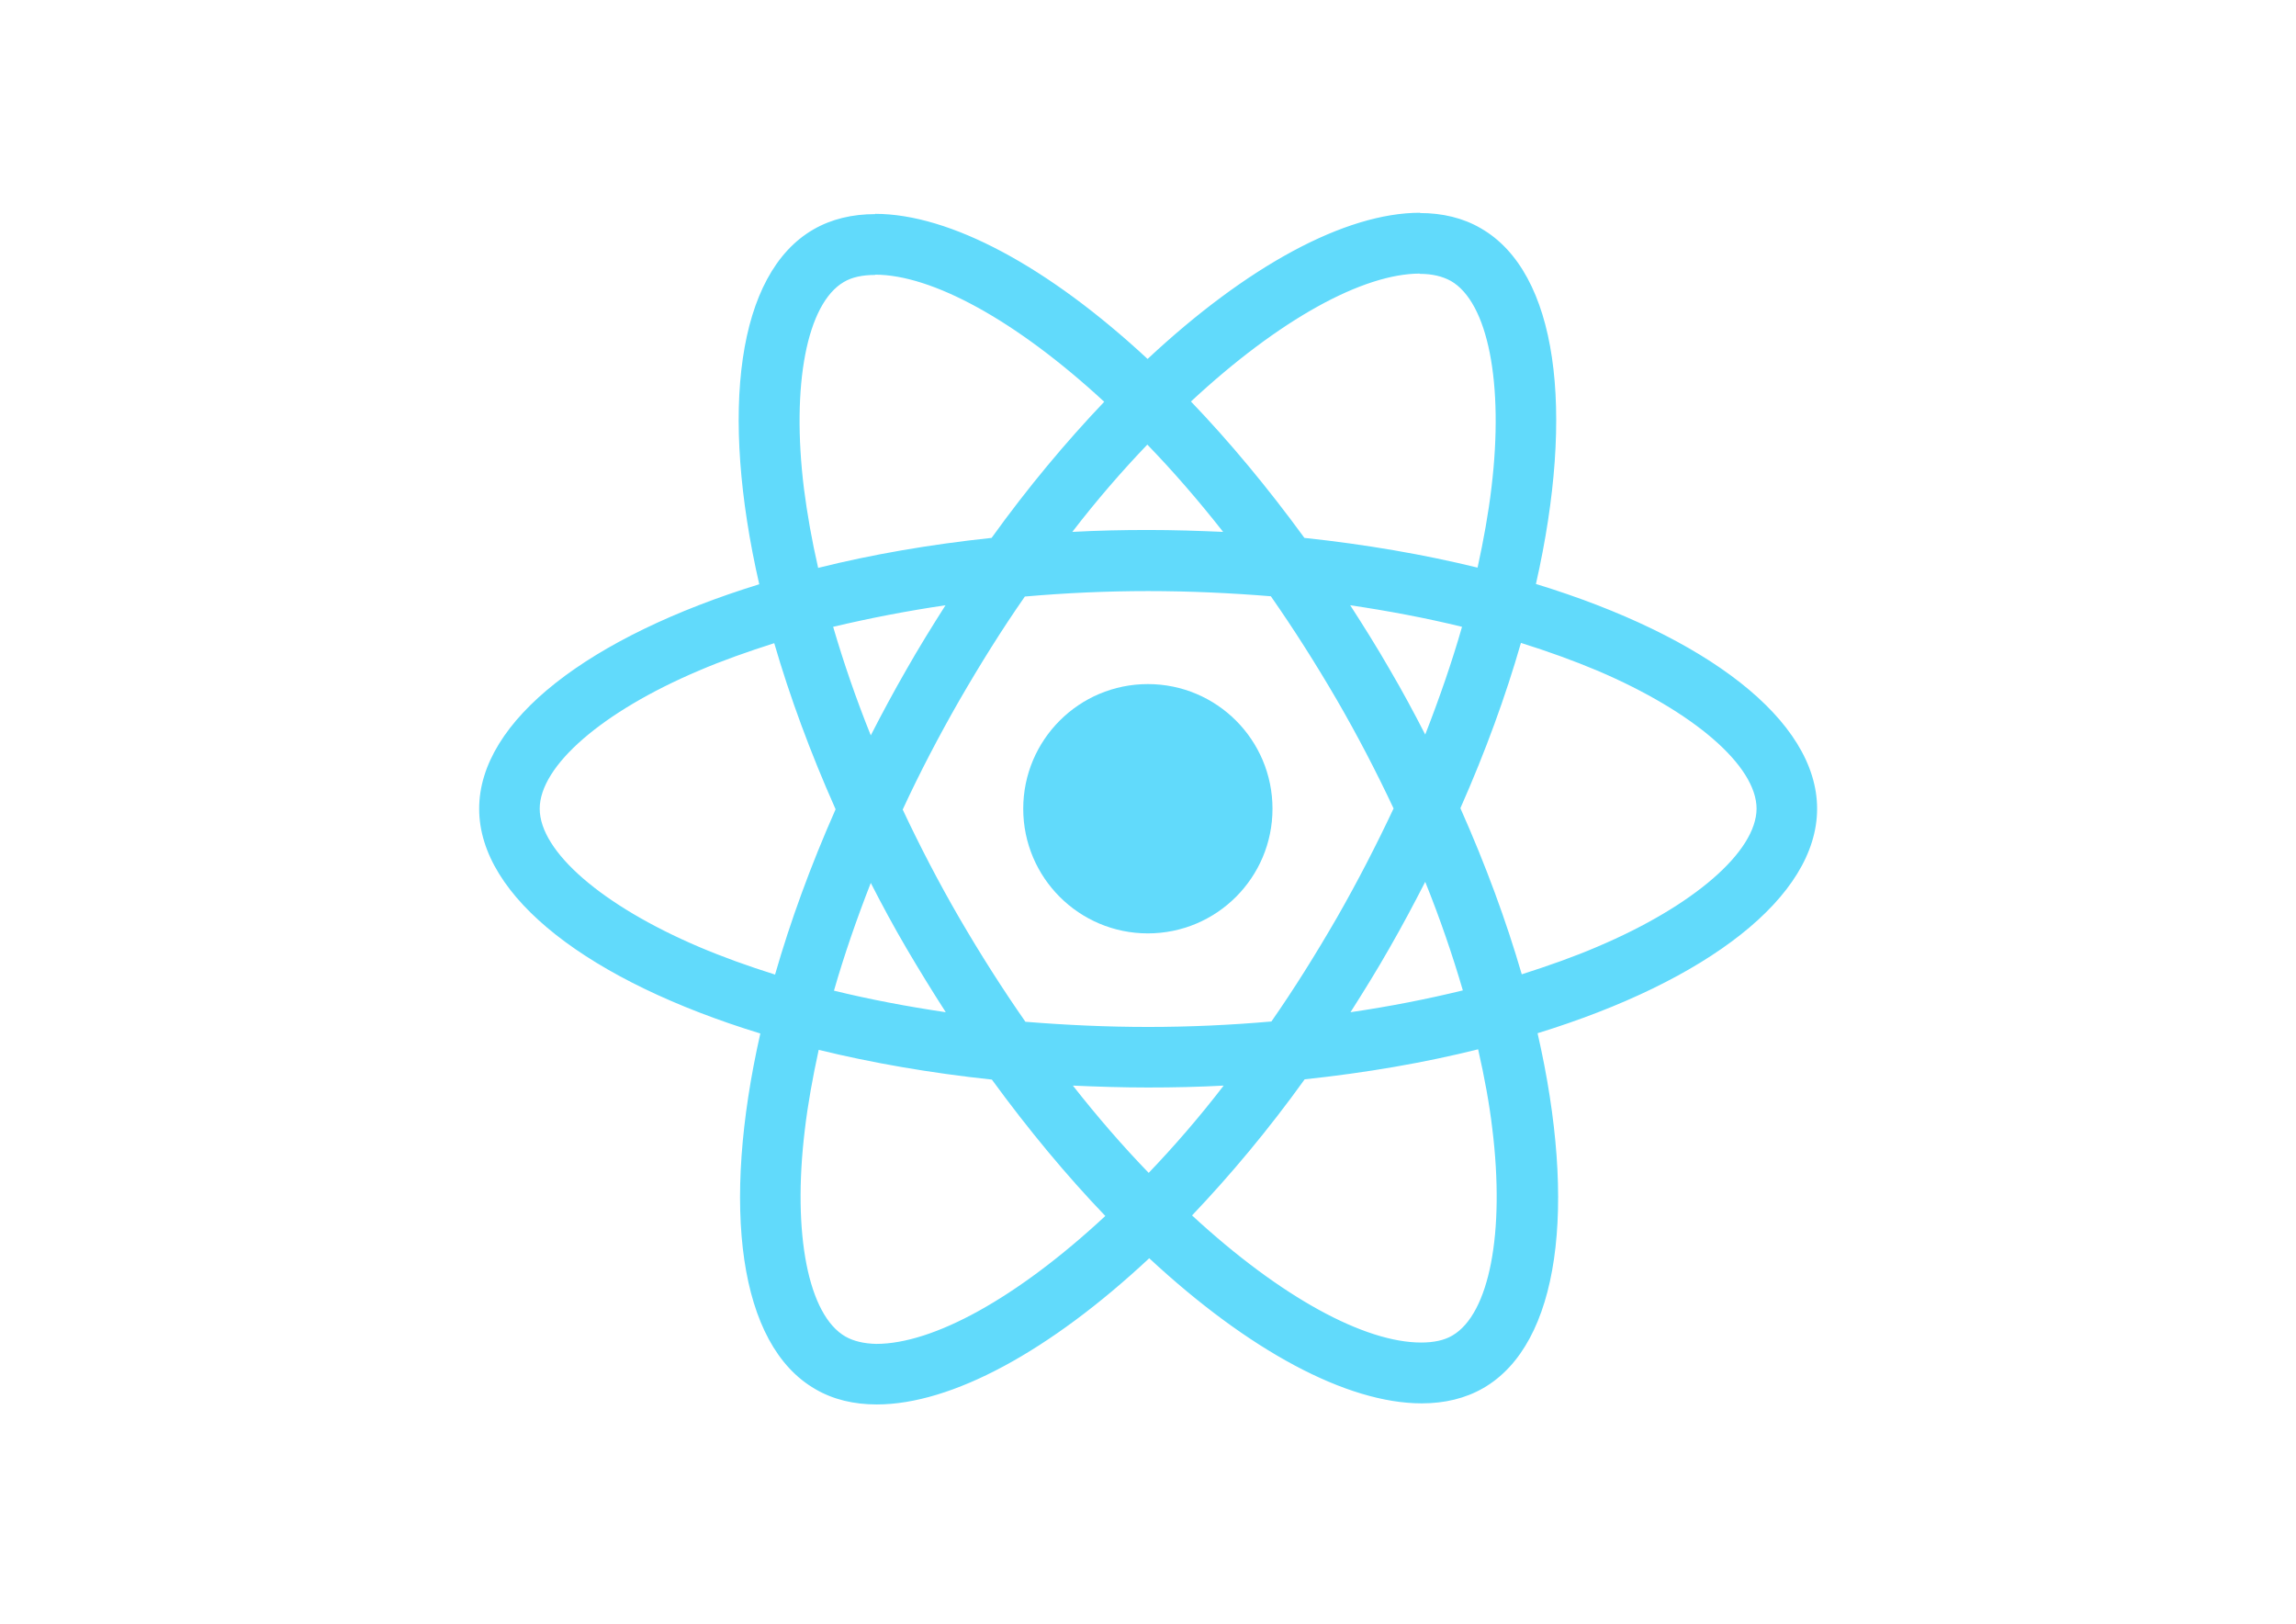
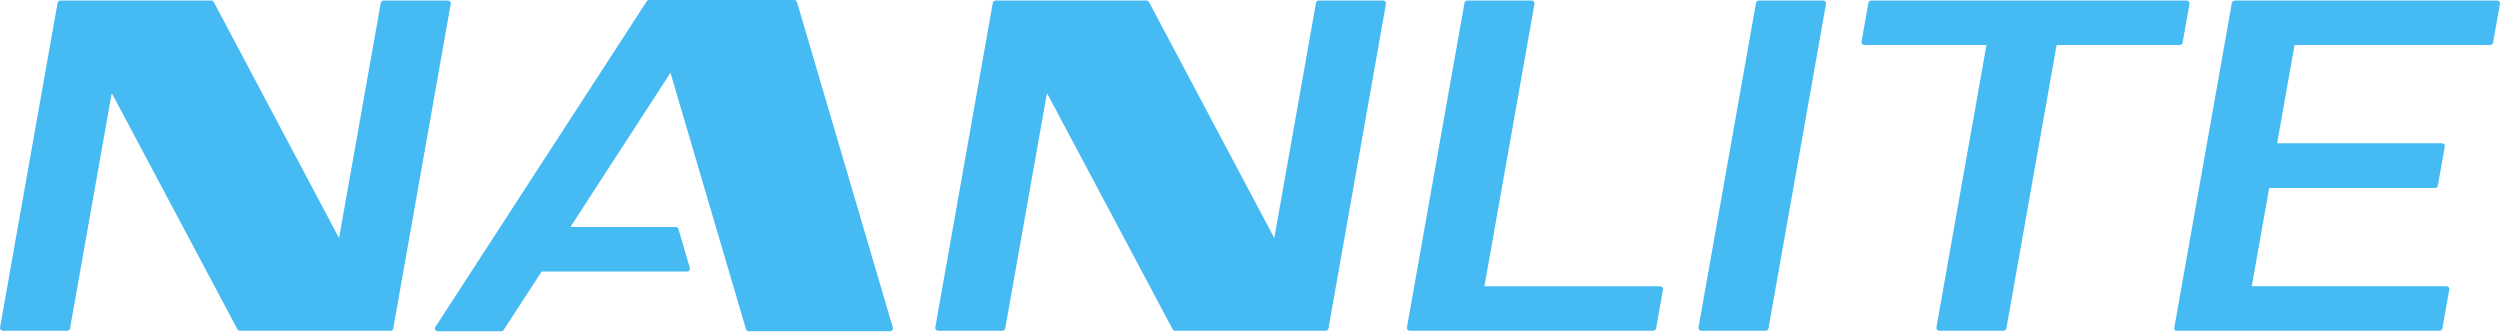
- <svg xmlns="http://www.w3.org/2000/svg" viewBox="0 0 841.9 595.3">
-   <g fill="#61DAFB">
-     <path d="M666.3 296.5c0-32.5-40.7-63.3-103.1-82.4 14.4-63.6 8-114.2-20.2-130.4-6.5-3.8-14.1-5.6-22.4-5.6v22.3c4.6 0 8.3.9 11.4 2.6 13.6 7.8 19.5 37.5 14.9 75.7-1.1 9.4-2.9 19.3-5.1 29.4-19.6-4.8-41-8.5-63.5-10.9-13.5-18.5-27.5-35.3-41.6-50 32.6-30.3 63.2-46.9 84-46.9V78c-27.5 0-63.5 19.6-99.9 53.6-36.4-33.8-72.4-53.2-99.9-53.2v22.3c20.7 0 51.4 16.5 84 46.6-14 14.7-28 31.4-41.3 49.9-22.6 2.4-44 6.1-63.6 11-2.3-10-4-19.7-5.2-29-4.7-38.2 1.1-67.9 14.6-75.8 3-1.8 6.9-2.6 11.5-2.6V78.5c-8.4 0-16 1.8-22.6 5.6-28.1 16.2-34.4 66.7-19.9 130.1-62.2 19.2-102.7 49.9-102.7 82.3 0 32.5 40.7 63.3 103.1 82.4-14.4 63.6-8 114.2 20.2 130.4 6.5 3.8 14.1 5.6 22.5 5.6 27.5 0 63.5-19.6 99.9-53.6 36.4 33.8 72.4 53.2 99.9 53.2 8.4 0 16-1.8 22.6-5.6 28.1-16.2 34.4-66.7 19.9-130.1 62-19.1 102.5-49.9 102.5-82.3zm-130.2-66.7c-3.7 12.9-8.3 26.2-13.5 39.5-4.1-8-8.4-16-13.1-24-4.6-8-9.5-15.8-14.4-23.4 14.2 2.1 27.9 4.7 41 7.9zm-45.8 106.5c-7.8 13.5-15.8 26.3-24.1 38.2-14.9 1.3-30 2-45.2 2-15.1 0-30.2-.7-45-1.9-8.3-11.9-16.4-24.6-24.2-38-7.6-13.1-14.5-26.4-20.8-39.8 6.2-13.4 13.2-26.8 20.7-39.9 7.8-13.5 15.8-26.3 24.1-38.2 14.9-1.3 30-2 45.2-2 15.1 0 30.2.7 45 1.9 8.3 11.9 16.4 24.6 24.2 38 7.6 13.1 14.5 26.4 20.8 39.8-6.3 13.4-13.2 26.8-20.7 39.9zm32.3-13c5.4 13.4 10 26.8 13.8 39.8-13.1 3.2-26.9 5.9-41.2 8 4.9-7.7 9.8-15.6 14.4-23.7 4.6-8 8.9-16.1 13-24.1zM421.2 430c-9.3-9.6-18.6-20.3-27.8-32 9 .4 18.2.7 27.5.7 9.4 0 18.7-.2 27.8-.7-9 11.7-18.3 22.4-27.5 32zm-74.4-58.9c-14.2-2.1-27.9-4.7-41-7.9 3.7-12.9 8.3-26.2 13.5-39.5 4.1 8 8.4 16 13.1 24 4.7 8 9.5 15.8 14.4 23.4zM420.7 163c9.3 9.6 18.6 20.3 27.8 32-9-.4-18.2-.7-27.5-.7-9.4 0-18.7.2-27.8.7 9-11.7 18.3-22.4 27.5-32zm-74 58.9c-4.9 7.7-9.8 15.6-14.4 23.7-4.6 8-8.9 16-13 24-5.4-13.4-10-26.8-13.8-39.8 13.1-3.1 26.9-5.8 41.2-7.9zm-90.5 125.2c-35.4-15.1-58.3-34.9-58.3-50.6 0-15.7 22.9-35.6 58.3-50.6 8.6-3.7 18-7 27.7-10.1 5.7 19.6 13.2 40 22.5 60.9-9.2 20.8-16.6 41.1-22.2 60.6-9.9-3.1-19.3-6.5-28-10.2zM310 490c-13.6-7.8-19.5-37.5-14.9-75.7 1.1-9.4 2.9-19.3 5.1-29.4 19.6 4.8 41 8.5 63.5 10.9 13.5 18.5 27.5 35.3 41.6 50-32.6 30.3-63.2 46.9-84 46.9-4.5-.1-8.3-1-11.3-2.7zm237.2-76.2c4.7 38.2-1.1 67.9-14.6 75.8-3 1.8-6.9 2.6-11.5 2.6-20.7 0-51.4-16.5-84-46.6 14-14.7 28-31.4 41.3-49.9 22.6-2.4 44-6.1 63.6-11 2.3 10.1 4.1 19.8 5.2 29.1zm38.5-66.7c-8.6 3.7-18 7-27.7 10.1-5.7-19.6-13.2-40-22.5-60.9 9.2-20.8 16.6-41.1 22.2-60.6 9.9 3.1 19.3 6.5 28.1 10.2 35.4 15.1 58.3 34.9 58.3 50.6-.1 15.7-23 35.6-58.4 50.6zM320.8 78.4z" />
-     <circle cx="420.9" cy="296.5" r="45.7" />
-     <path d="M520.5 78.1z" />
+ <svg xmlns="http://www.w3.org/2000/svg" version="1.1" id="Layer_1" x="0px" y="0px" viewBox="0 0 800 106" style="enable-background:new 0 0 800 106;" xml:space="preserve">
+   <style type="text/css">
+ 	.st0{fill:#46BAF2;}
+ </style>
+   <g>
+     <path class="st0" d="M532.16,92.65l-2.21,12.45c-0.07,0.41-0.47,0.74-0.89,0.74h-77.95c-0.56,0-0.99-0.5-0.89-1.05L468.64,0.91   c0.07-0.4,0.47-0.74,0.89-0.74h20.62c0.56,0,0.98,0.5,0.89,1.05L475.01,91.6h56.26C531.83,91.6,532.25,92.1,532.16,92.65" />
+     <path class="st0" d="M699.75,0.17H598.78c-0.44,0-0.81,0.31-0.89,0.74l-2.21,12.45c-0.1,0.55,0.33,1.05,0.89,1.05h39.1   l-16.02,90.37c-0.1,0.55,0.33,1.05,0.89,1.05h20.61c0.42,0,0.81-0.33,0.89-0.74l16.08-90.69h39.42c0.44,0,0.81-0.31,0.89-0.74   l2.21-12.45C700.73,0.67,700.31,0.17,699.75,0.17" />
+     <path class="st0" d="M695.75,105.02L714.19,0.98c0.08-0.45,0.52-0.81,0.97-0.81h83.94c0.56,0,0.98,0.5,0.89,1.05l-2.21,12.45   c-0.07,0.41-0.47,0.74-0.89,0.74h-62.64l-5.57,31.43h52.76c0.59,0,0.99,0.47,0.89,1.05l-2.22,12.53c-0.07,0.41-0.47,0.74-0.89,0.74   h-53.08l-5.58,31.43h62.32c0.56,0,0.99,0.5,0.89,1.05l-2.21,12.45c-0.07,0.41-0.47,0.74-0.89,0.74h-84.25   C695.98,105.84,695.67,105.47,695.75,105.02" />
+     <path class="st0" d="M285.72,104.85L255.03,0.65C254.92,0.26,254.57,0,254.17,0h-46.45c-0.3,0-0.59,0.15-0.76,0.41l-67.63,104.21   c-0.39,0.6,0.04,1.38,0.76,1.38h20.3c0.3,0,0.59-0.15,0.76-0.4l12.19-18.72h46.55c0.6,0,1.03-0.57,0.86-1.15l-3.66-12.45   c-0.11-0.39-0.46-0.65-0.87-0.65h-33.68l32.01-49.34l24.17,82.06c0.11,0.38,0.46,0.64,0.86,0.64h45.27   C285.46,106,285.89,105.43,285.72,104.85" />
+     <path class="st0" d="M121.85,0.91L108.5,76.19L68.4,0.64c-0.15-0.29-0.46-0.48-0.79-0.48H19.32c-0.44,0-0.81,0.31-0.89,0.74   L0.02,104.78c-0.1,0.55,0.32,1.05,0.89,1.05h20.61c0.44,0,0.81-0.31,0.89-0.74l13.35-75.32l40.21,75.59   c0.16,0.29,0.46,0.48,0.8,0.48h48.18c0.44,0,0.81-0.31,0.89-0.74L144.24,1.22c0.1-0.55-0.33-1.05-0.89-1.05h-20.62   C122.3,0.17,121.93,0.48,121.85,0.91" />
+     <path class="st0" d="M421.12,0.91l-13.34,75.28L367.67,0.64c-0.15-0.29-0.46-0.48-0.79-0.48h-48.29c-0.44,0-0.81,0.31-0.89,0.74   l-18.41,103.88c-0.1,0.55,0.32,1.05,0.89,1.05h20.61c0.44,0,0.81-0.31,0.89-0.74l13.35-75.32l40.21,75.59   c0.16,0.29,0.46,0.48,0.8,0.48h48.18c0.44,0,0.81-0.31,0.89-0.74L443.51,1.22c0.1-0.55-0.33-1.05-0.89-1.05h-20.62   C421.57,0.17,421.2,0.48,421.12,0.91" />
+     <path class="st0" d="M565.02,105.84h-20.61c-0.56,0-0.99-0.5-0.89-1.05L561.93,0.91c0.07-0.4,0.47-0.74,0.89-0.74h20.62   c0.56,0,0.98,0.5,0.89,1.05L565.91,105.1C565.83,105.5,565.44,105.84,565.02,105.84" />
  </g>
</svg>
